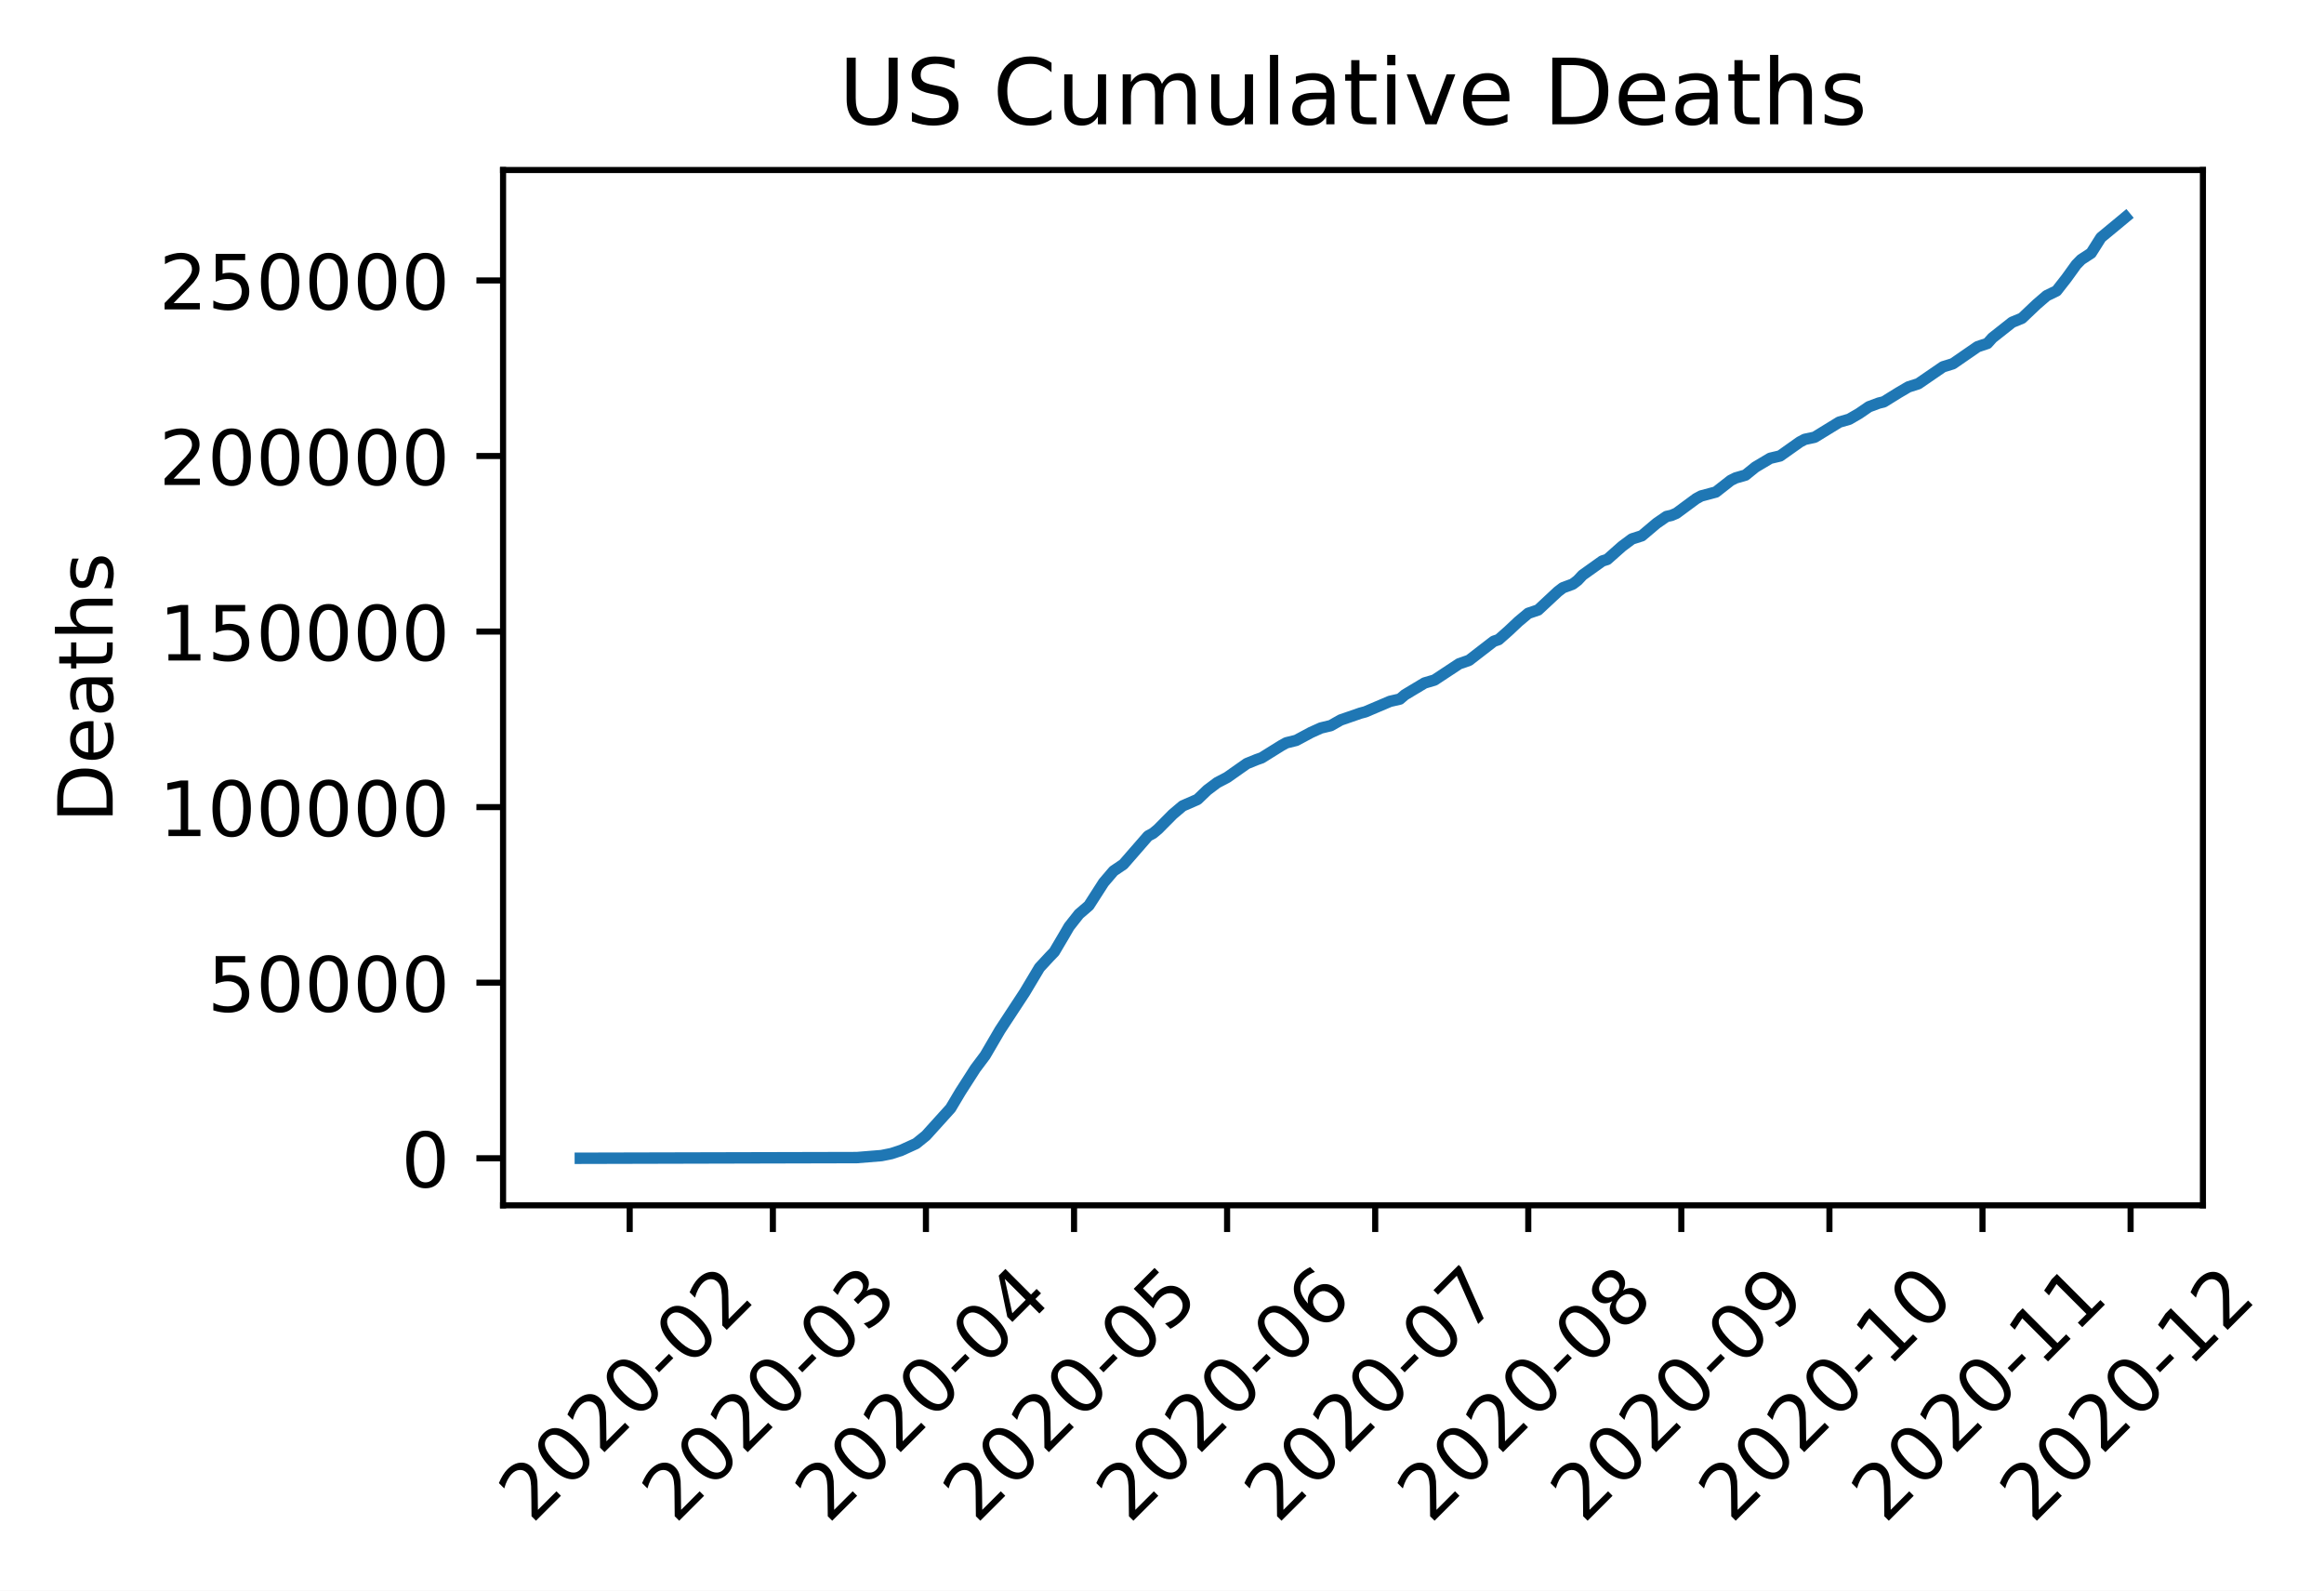
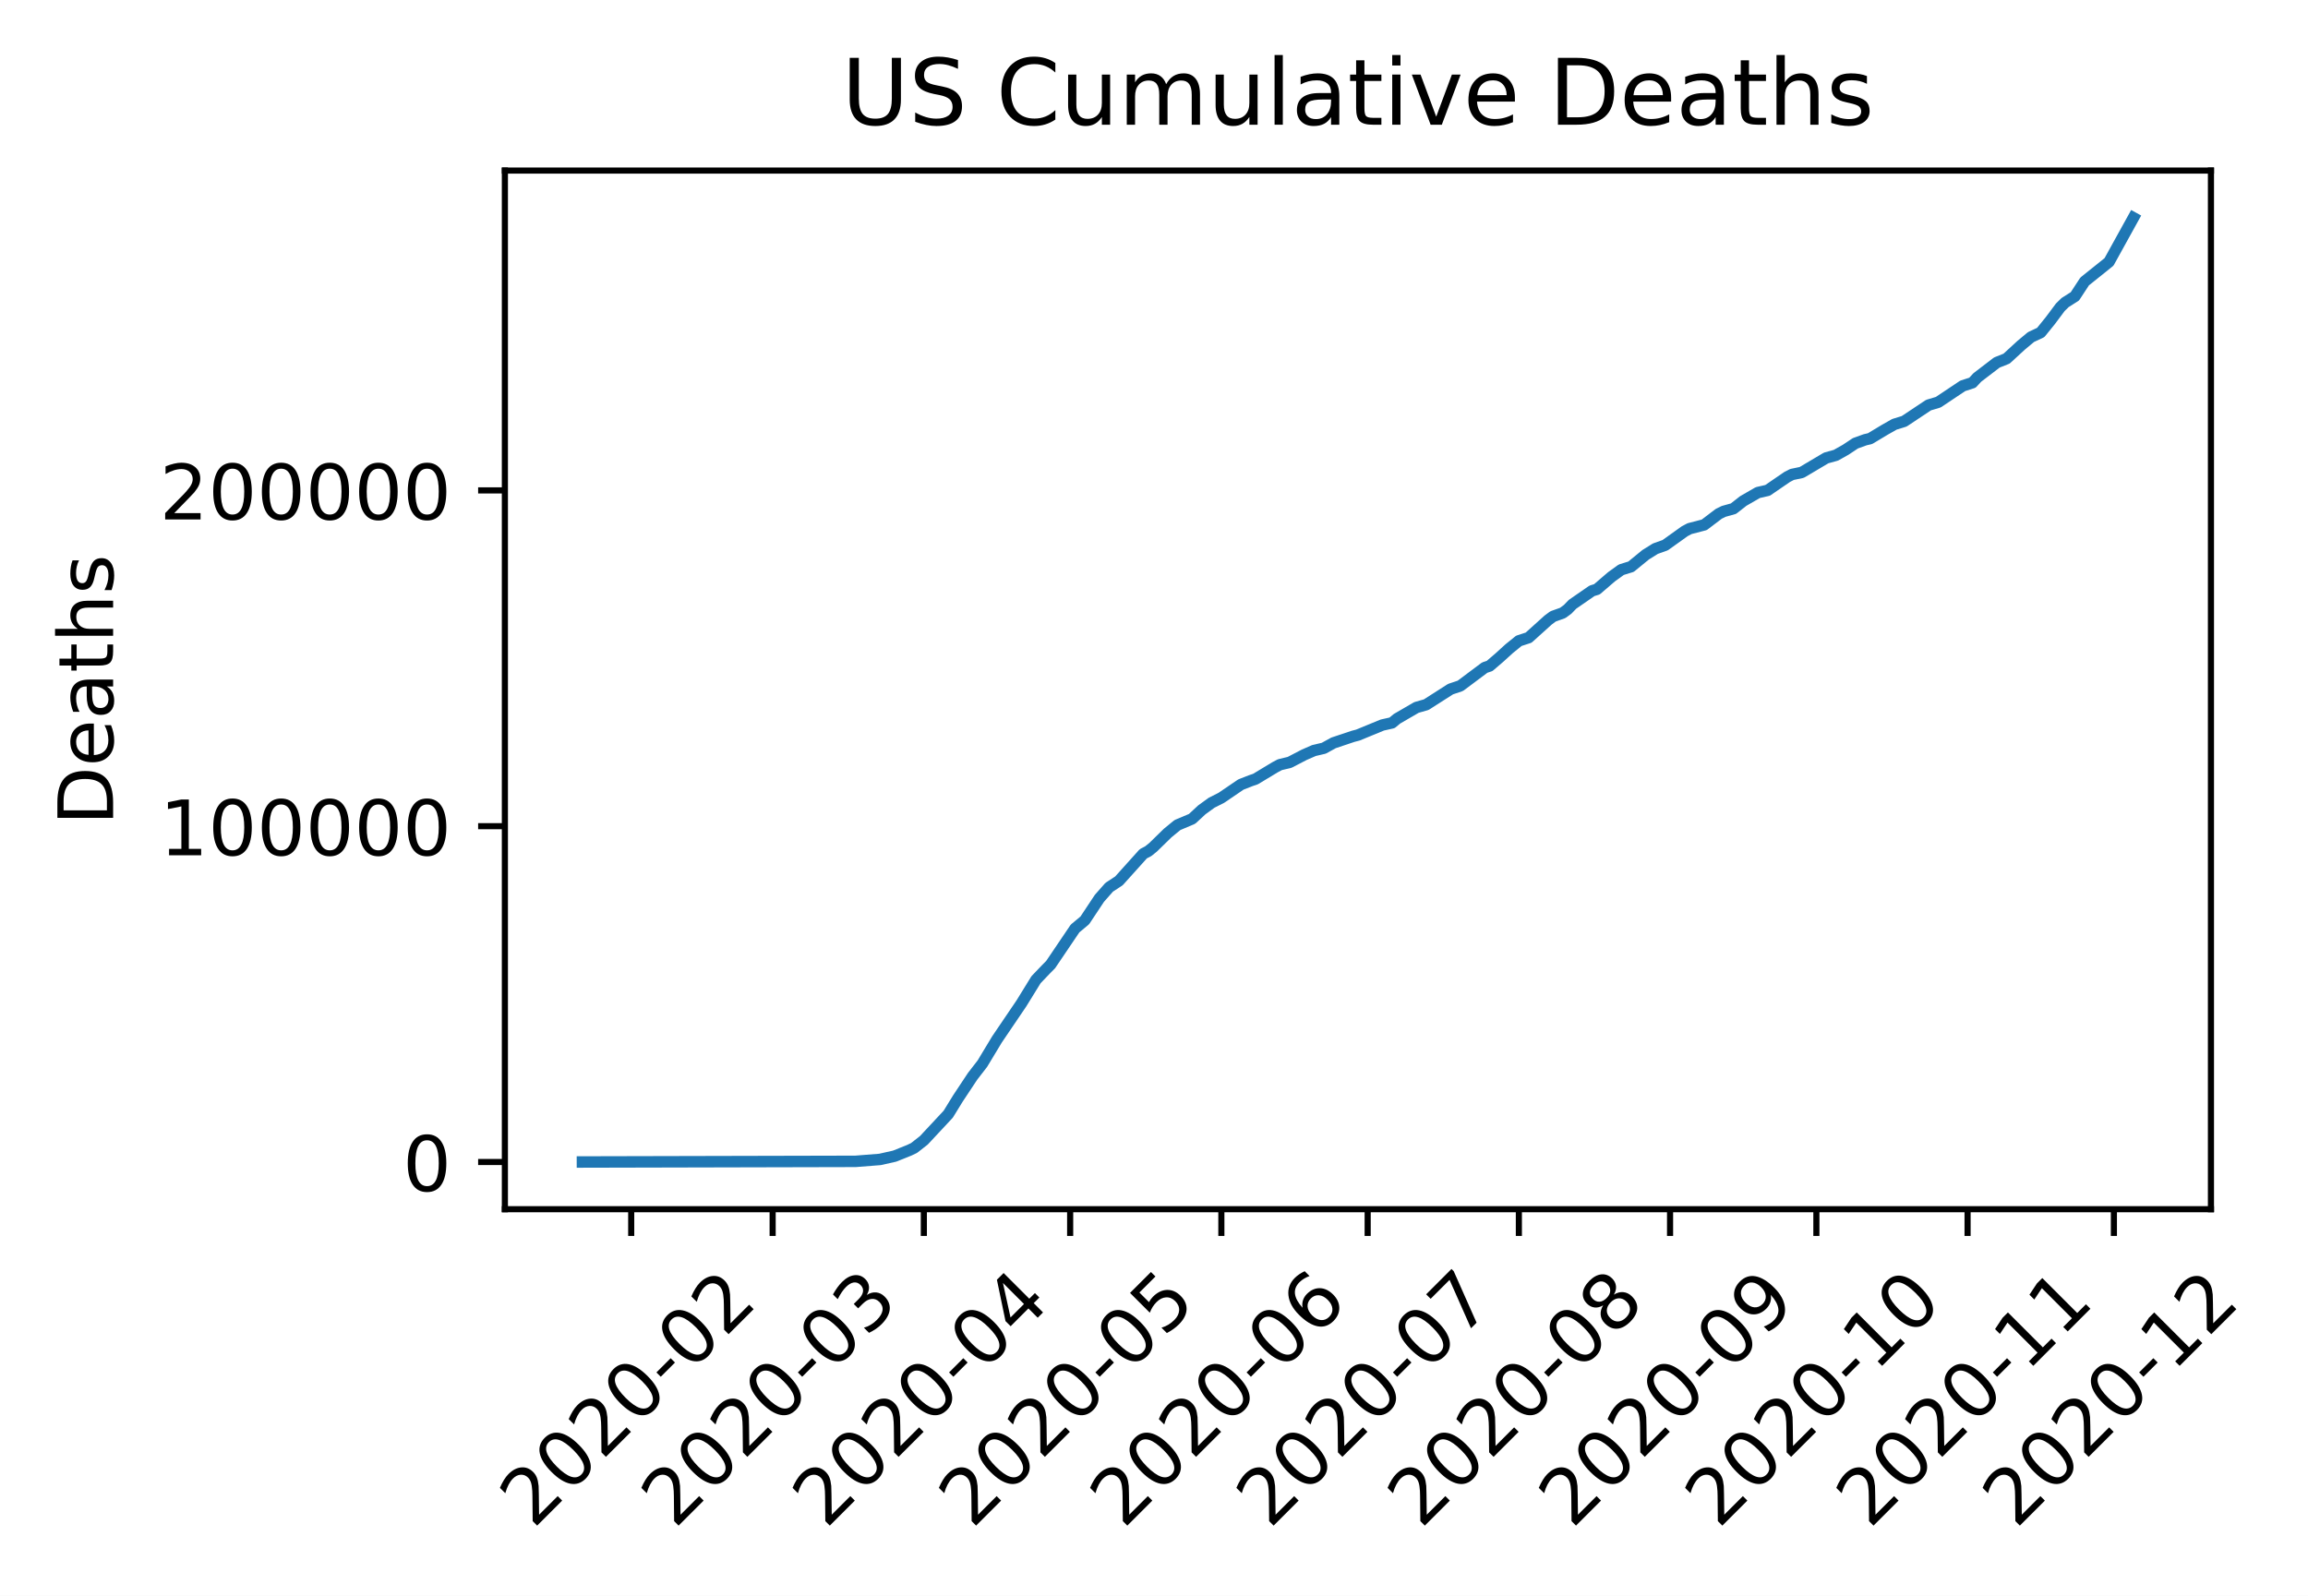
- <svg xmlns="http://www.w3.org/2000/svg" xmlns:xlink="http://www.w3.org/1999/xlink" height="208.807pt" version="1.1" viewBox="0 0 305.15 208.807" width="305.15pt">
+ <svg xmlns="http://www.w3.org/2000/svg" xmlns:xlink="http://www.w3.org/1999/xlink" height="208.807pt" version="1.1" viewBox="0 0 301.95 208.807" width="301.95pt">
  <defs>
    <style type="text/css">
*{stroke-linecap:butt;stroke-linejoin:round;}
  </style>
  </defs>
  <g id="figure_1">
    <g id="patch_1">
-       <path d="M 0 208.807  L 305.15 208.807  L 305.15 0  L 0 0  z " style="fill:#ffffff;" />
+       <path d="M 0 208.807  L 301.95 208.807  L 301.95 0  L 0 0  z " style="fill:#ffffff;" />
    </g>
    <g id="axes_1">
      <g id="patch_2">
        <path d="M 66.053 158.218  L 289.253 158.218  L 289.253 22.318  L 66.053 22.318  z " style="fill:#ffffff;" />
      </g>
      <g id="matplotlib.axis_1">
        <g id="xtick_1">
          <g id="line2d_1">
            <defs>
-               <path d="M 0 0  L 0 3.5  " id="m6d76826538" style="stroke:#000000;stroke-width:0.8;" />
-             </defs>
-             <g>
-               <use style="stroke:#000000;stroke-width:0.8;" x="82.681" xlink:href="#m6d76826538" y="158.218" />
+               <path d="M 0 0  L 0 3.5  " id="m05fc369285" style="stroke:#000000;stroke-width:0.8;" />
+             </defs>
+             <g>
+               <use style="stroke:#000000;stroke-width:0.8;" x="82.579" xlink:href="#m05fc369285" y="158.218" />
            </g>
          </g>
          <g id="text_1">
            <defs>
              <path d="M 19.188 8.297  L 53.609 8.297  L 53.609 0  L 7.328 0  L 7.328 8.297  Q 12.938 14.109 22.625 23.891  Q 32.328 33.688 34.812 36.531  Q 39.547 41.844 41.422 45.531  Q 43.312 49.219 43.312 52.781  Q 43.312 58.594 39.234 62.25  Q 35.156 65.922 28.609 65.922  Q 23.969 65.922 18.812 64.312  Q 13.672 62.703 7.812 59.422  L 7.812 69.391  Q 13.766 71.781 18.938 73  Q 24.125 74.219 28.422 74.219  Q 39.75 74.219 46.484 68.547  Q 53.219 62.891 53.219 53.422  Q 53.219 48.922 51.531 44.891  Q 49.859 40.875 45.406 35.406  Q 44.188 33.984 37.641 27.219  Q 31.109 20.453 19.188 8.297  z " id="DejaVuSans-50" />
              <path d="M 31.781 66.406  Q 24.172 66.406 20.328 58.906  Q 16.5 51.422 16.5 36.375  Q 16.5 21.391 20.328 13.891  Q 24.172 6.391 31.781 6.391  Q 39.453 6.391 43.281 13.891  Q 47.125 21.391 47.125 36.375  Q 47.125 51.422 43.281 58.906  Q 39.453 66.406 31.781 66.406  z M 31.781 74.219  Q 44.047 74.219 50.516 64.516  Q 56.984 54.828 56.984 36.375  Q 56.984 17.969 50.516 8.266  Q 44.047 -1.422 31.781 -1.422  Q 19.531 -1.422 13.062 8.266  Q 6.594 17.969 6.594 36.375  Q 6.594 54.828 13.062 64.516  Q 19.531 74.219 31.781 74.219  z " id="DejaVuSans-48" />
              <path d="M 4.891 31.391  L 31.203 31.391  L 31.203 23.391  L 4.891 23.391  z " id="DejaVuSans-45" />
            </defs>
-             <g transform="translate(69.86002 200.1359)rotate(-45)scale(0.1 -0.1)">
+             <g transform="translate(69.75809 200.1359)rotate(-45)scale(0.1 -0.1)">
              <use xlink:href="#DejaVuSans-50" />
              <use x="63.623" xlink:href="#DejaVuSans-48" />
              <use x="127.246" xlink:href="#DejaVuSans-50" />
              <use x="190.869" xlink:href="#DejaVuSans-48" />
              <use x="254.492" xlink:href="#DejaVuSans-45" />
              <use x="290.576" xlink:href="#DejaVuSans-48" />
              <use x="354.199" xlink:href="#DejaVuSans-50" />
            </g>
          </g>
        </g>
        <g id="xtick_2">
          <g id="line2d_2">
            <g>
-               <use style="stroke:#000000;stroke-width:0.8;" x="101.481" xlink:href="#m6d76826538" y="158.218" />
+               <use style="stroke:#000000;stroke-width:0.8;" x="101.084" xlink:href="#m05fc369285" y="158.218" />
            </g>
          </g>
          <g id="text_2">
            <defs>
              <path d="M 40.578 39.312  Q 47.656 37.797 51.625 33  Q 55.609 28.219 55.609 21.188  Q 55.609 10.406 48.188 4.484  Q 40.766 -1.422 27.094 -1.422  Q 22.516 -1.422 17.656 -0.516  Q 12.797 0.391 7.625 2.203  L 7.625 11.719  Q 11.719 9.328 16.594 8.109  Q 21.484 6.891 26.812 6.891  Q 36.078 6.891 40.938 10.547  Q 45.797 14.203 45.797 21.188  Q 45.797 27.641 41.281 31.266  Q 36.766 34.906 28.719 34.906  L 20.219 34.906  L 20.219 43.016  L 29.109 43.016  Q 36.375 43.016 40.234 45.922  Q 44.094 48.828 44.094 54.297  Q 44.094 59.906 40.109 62.906  Q 36.141 65.922 28.719 65.922  Q 24.656 65.922 20.016 65.031  Q 15.375 64.156 9.812 62.312  L 9.812 71.094  Q 15.438 72.656 20.344 73.438  Q 25.25 74.219 29.594 74.219  Q 40.828 74.219 47.359 69.109  Q 53.906 64.016 53.906 55.328  Q 53.906 49.266 50.438 45.094  Q 46.969 40.922 40.578 39.312  z " id="DejaVuSans-51" />
            </defs>
-             <g transform="translate(88.6599 200.1359)rotate(-45)scale(0.1 -0.1)">
+             <g transform="translate(88.26237 200.1359)rotate(-45)scale(0.1 -0.1)">
              <use xlink:href="#DejaVuSans-50" />
              <use x="63.623" xlink:href="#DejaVuSans-48" />
              <use x="127.246" xlink:href="#DejaVuSans-50" />
              <use x="190.869" xlink:href="#DejaVuSans-48" />
              <use x="254.492" xlink:href="#DejaVuSans-45" />
              <use x="290.576" xlink:href="#DejaVuSans-48" />
              <use x="354.199" xlink:href="#DejaVuSans-51" />
            </g>
          </g>
        </g>
        <g id="xtick_3">
          <g id="line2d_3">
            <g>
-               <use style="stroke:#000000;stroke-width:0.8;" x="121.578" xlink:href="#m6d76826538" y="158.218" />
+               <use style="stroke:#000000;stroke-width:0.8;" x="120.864" xlink:href="#m05fc369285" y="158.218" />
            </g>
          </g>
          <g id="text_3">
            <defs>
              <path d="M 37.797 64.312  L 12.891 25.391  L 37.797 25.391  z M 35.203 72.906  L 47.609 72.906  L 47.609 25.391  L 58.016 25.391  L 58.016 17.188  L 47.609 17.188  L 47.609 0  L 37.797 0  L 37.797 17.188  L 4.891 17.188  L 4.891 26.703  z " id="DejaVuSans-52" />
            </defs>
-             <g transform="translate(108.7563 200.1359)rotate(-45)scale(0.1 -0.1)">
+             <g transform="translate(108.0428 200.1359)rotate(-45)scale(0.1 -0.1)">
              <use xlink:href="#DejaVuSans-50" />
              <use x="63.623" xlink:href="#DejaVuSans-48" />
              <use x="127.246" xlink:href="#DejaVuSans-50" />
              <use x="190.869" xlink:href="#DejaVuSans-48" />
              <use x="254.492" xlink:href="#DejaVuSans-45" />
              <use x="290.576" xlink:href="#DejaVuSans-48" />
              <use x="354.199" xlink:href="#DejaVuSans-52" />
            </g>
          </g>
        </g>
        <g id="xtick_4">
          <g id="line2d_4">
            <g>
-               <use style="stroke:#000000;stroke-width:0.8;" x="141.026" xlink:href="#m6d76826538" y="158.218" />
+               <use style="stroke:#000000;stroke-width:0.8;" x="140.006" xlink:href="#m05fc369285" y="158.218" />
            </g>
          </g>
          <g id="text_4">
            <defs>
              <path d="M 10.797 72.906  L 49.516 72.906  L 49.516 64.594  L 19.828 64.594  L 19.828 46.734  Q 21.969 47.469 24.109 47.828  Q 26.266 48.188 28.422 48.188  Q 40.625 48.188 47.75 41.5  Q 54.891 34.812 54.891 23.391  Q 54.891 11.625 47.562 5.094  Q 40.234 -1.422 26.906 -1.422  Q 22.312 -1.422 17.547 -0.641  Q 12.797 0.141 7.719 1.703  L 7.719 11.625  Q 12.109 9.234 16.797 8.062  Q 21.484 6.891 26.703 6.891  Q 35.156 6.891 40.078 11.328  Q 45.016 15.766 45.016 23.391  Q 45.016 31 40.078 35.438  Q 35.156 39.891 26.703 39.891  Q 22.75 39.891 18.812 39.016  Q 14.891 38.141 10.797 36.281  z " id="DejaVuSans-53" />
            </defs>
-             <g transform="translate(128.2045 200.1359)rotate(-45)scale(0.1 -0.1)">
+             <g transform="translate(127.1852 200.1359)rotate(-45)scale(0.1 -0.1)">
              <use xlink:href="#DejaVuSans-50" />
              <use x="63.623" xlink:href="#DejaVuSans-48" />
              <use x="127.246" xlink:href="#DejaVuSans-50" />
              <use x="190.869" xlink:href="#DejaVuSans-48" />
              <use x="254.492" xlink:href="#DejaVuSans-45" />
              <use x="290.576" xlink:href="#DejaVuSans-48" />
              <use x="354.199" xlink:href="#DejaVuSans-53" />
            </g>
          </g>
        </g>
        <g id="xtick_5">
          <g id="line2d_5">
            <g>
-               <use style="stroke:#000000;stroke-width:0.8;" x="161.122" xlink:href="#m6d76826538" y="158.218" />
+               <use style="stroke:#000000;stroke-width:0.8;" x="159.787" xlink:href="#m05fc369285" y="158.218" />
            </g>
          </g>
          <g id="text_5">
            <defs>
              <path d="M 33.016 40.375  Q 26.375 40.375 22.484 35.828  Q 18.609 31.297 18.609 23.391  Q 18.609 15.531 22.484 10.953  Q 26.375 6.391 33.016 6.391  Q 39.656 6.391 43.531 10.953  Q 47.406 15.531 47.406 23.391  Q 47.406 31.297 43.531 35.828  Q 39.656 40.375 33.016 40.375  z M 52.594 71.297  L 52.594 62.312  Q 48.875 64.062 45.094 64.984  Q 41.312 65.922 37.594 65.922  Q 27.828 65.922 22.672 59.328  Q 17.531 52.734 16.797 39.406  Q 19.672 43.656 24.016 45.922  Q 28.375 48.188 33.594 48.188  Q 44.578 48.188 50.953 41.516  Q 57.328 34.859 57.328 23.391  Q 57.328 12.156 50.688 5.359  Q 44.047 -1.422 33.016 -1.422  Q 20.359 -1.422 13.672 8.266  Q 6.984 17.969 6.984 36.375  Q 6.984 53.656 15.188 63.938  Q 23.391 74.219 37.203 74.219  Q 40.922 74.219 44.703 73.484  Q 48.484 72.75 52.594 71.297  z " id="DejaVuSans-54" />
            </defs>
-             <g transform="translate(148.3009 200.1359)rotate(-45)scale(0.1 -0.1)">
+             <g transform="translate(146.9656 200.1359)rotate(-45)scale(0.1 -0.1)">
              <use xlink:href="#DejaVuSans-50" />
              <use x="63.623" xlink:href="#DejaVuSans-48" />
              <use x="127.246" xlink:href="#DejaVuSans-50" />
              <use x="190.869" xlink:href="#DejaVuSans-48" />
              <use x="254.492" xlink:href="#DejaVuSans-45" />
              <use x="290.576" xlink:href="#DejaVuSans-48" />
              <use x="354.199" xlink:href="#DejaVuSans-54" />
            </g>
          </g>
        </g>
        <g id="xtick_6">
          <g id="line2d_6">
            <g>
-               <use style="stroke:#000000;stroke-width:0.8;" x="180.57" xlink:href="#m6d76826538" y="158.218" />
+               <use style="stroke:#000000;stroke-width:0.8;" x="178.929" xlink:href="#m05fc369285" y="158.218" />
            </g>
          </g>
          <g id="text_6">
            <defs>
              <path d="M 8.203 72.906  L 55.078 72.906  L 55.078 68.703  L 28.609 0  L 18.312 0  L 43.219 64.594  L 8.203 64.594  z " id="DejaVuSans-55" />
            </defs>
-             <g transform="translate(167.7491 200.1359)rotate(-45)scale(0.1 -0.1)">
+             <g transform="translate(166.108 200.1359)rotate(-45)scale(0.1 -0.1)">
              <use xlink:href="#DejaVuSans-50" />
              <use x="63.623" xlink:href="#DejaVuSans-48" />
              <use x="127.246" xlink:href="#DejaVuSans-50" />
              <use x="190.869" xlink:href="#DejaVuSans-48" />
              <use x="254.492" xlink:href="#DejaVuSans-45" />
              <use x="290.576" xlink:href="#DejaVuSans-48" />
              <use x="354.199" xlink:href="#DejaVuSans-55" />
            </g>
          </g>
        </g>
        <g id="xtick_7">
          <g id="line2d_7">
            <g>
-               <use style="stroke:#000000;stroke-width:0.8;" x="200.667" xlink:href="#m6d76826538" y="158.218" />
+               <use style="stroke:#000000;stroke-width:0.8;" x="198.71" xlink:href="#m05fc369285" y="158.218" />
            </g>
          </g>
          <g id="text_7">
            <defs>
              <path d="M 31.781 34.625  Q 24.75 34.625 20.719 30.859  Q 16.703 27.094 16.703 20.516  Q 16.703 13.922 20.719 10.156  Q 24.75 6.391 31.781 6.391  Q 38.812 6.391 42.859 10.172  Q 46.922 13.969 46.922 20.516  Q 46.922 27.094 42.891 30.859  Q 38.875 34.625 31.781 34.625  z M 21.922 38.812  Q 15.578 40.375 12.031 44.719  Q 8.5 49.078 8.5 55.328  Q 8.5 64.062 14.719 69.141  Q 20.953 74.219 31.781 74.219  Q 42.672 74.219 48.875 69.141  Q 55.078 64.062 55.078 55.328  Q 55.078 49.078 51.531 44.719  Q 48 40.375 41.703 38.812  Q 48.828 37.156 52.797 32.312  Q 56.781 27.484 56.781 20.516  Q 56.781 9.906 50.312 4.234  Q 43.844 -1.422 31.781 -1.422  Q 19.734 -1.422 13.25 4.234  Q 6.781 9.906 6.781 20.516  Q 6.781 27.484 10.781 32.312  Q 14.797 37.156 21.922 38.812  z M 18.312 54.391  Q 18.312 48.734 21.844 45.562  Q 25.391 42.391 31.781 42.391  Q 38.141 42.391 41.719 45.562  Q 45.312 48.734 45.312 54.391  Q 45.312 60.062 41.719 63.234  Q 38.141 66.406 31.781 66.406  Q 25.391 66.406 21.844 63.234  Q 18.312 60.062 18.312 54.391  z " id="DejaVuSans-56" />
            </defs>
-             <g transform="translate(187.8455 200.1359)rotate(-45)scale(0.1 -0.1)">
+             <g transform="translate(185.8884 200.1359)rotate(-45)scale(0.1 -0.1)">
              <use xlink:href="#DejaVuSans-50" />
              <use x="63.623" xlink:href="#DejaVuSans-48" />
              <use x="127.246" xlink:href="#DejaVuSans-50" />
              <use x="190.869" xlink:href="#DejaVuSans-48" />
              <use x="254.492" xlink:href="#DejaVuSans-45" />
              <use x="290.576" xlink:href="#DejaVuSans-48" />
              <use x="354.199" xlink:href="#DejaVuSans-56" />
            </g>
          </g>
        </g>
        <g id="xtick_8">
          <g id="line2d_8">
            <g>
-               <use style="stroke:#000000;stroke-width:0.8;" x="220.763" xlink:href="#m6d76826538" y="158.218" />
+               <use style="stroke:#000000;stroke-width:0.8;" x="218.49" xlink:href="#m05fc369285" y="158.218" />
            </g>
          </g>
          <g id="text_8">
            <defs>
              <path d="M 10.984 1.516  L 10.984 10.5  Q 14.703 8.734 18.5 7.812  Q 22.312 6.891 25.984 6.891  Q 35.75 6.891 40.891 13.453  Q 46.047 20.016 46.781 33.406  Q 43.953 29.203 39.594 26.953  Q 35.25 24.703 29.984 24.703  Q 19.047 24.703 12.672 31.312  Q 6.297 37.938 6.297 49.422  Q 6.297 60.641 12.938 67.422  Q 19.578 74.219 30.609 74.219  Q 43.266 74.219 49.922 64.516  Q 56.594 54.828 56.594 36.375  Q 56.594 19.141 48.406 8.859  Q 40.234 -1.422 26.422 -1.422  Q 22.703 -1.422 18.891 -0.688  Q 15.094 0.047 10.984 1.516  z M 30.609 32.422  Q 37.25 32.422 41.125 36.953  Q 45.016 41.5 45.016 49.422  Q 45.016 57.281 41.125 61.844  Q 37.25 66.406 30.609 66.406  Q 23.969 66.406 20.094 61.844  Q 16.219 57.281 16.219 49.422  Q 16.219 41.5 20.094 36.953  Q 23.969 32.422 30.609 32.422  z " id="DejaVuSans-57" />
            </defs>
-             <g transform="translate(207.9419 200.1359)rotate(-45)scale(0.1 -0.1)">
+             <g transform="translate(205.6689 200.1359)rotate(-45)scale(0.1 -0.1)">
              <use xlink:href="#DejaVuSans-50" />
              <use x="63.623" xlink:href="#DejaVuSans-48" />
              <use x="127.246" xlink:href="#DejaVuSans-50" />
              <use x="190.869" xlink:href="#DejaVuSans-48" />
              <use x="254.492" xlink:href="#DejaVuSans-45" />
              <use x="290.576" xlink:href="#DejaVuSans-48" />
              <use x="354.199" xlink:href="#DejaVuSans-57" />
            </g>
          </g>
        </g>
        <g id="xtick_9">
          <g id="line2d_9">
            <g>
-               <use style="stroke:#000000;stroke-width:0.8;" x="240.211" xlink:href="#m6d76826538" y="158.218" />
+               <use style="stroke:#000000;stroke-width:0.8;" x="237.633" xlink:href="#m05fc369285" y="158.218" />
            </g>
          </g>
          <g id="text_9">
            <defs>
              <path d="M 12.406 8.297  L 28.516 8.297  L 28.516 63.922  L 10.984 60.406  L 10.984 69.391  L 28.422 72.906  L 38.281 72.906  L 38.281 8.297  L 54.391 8.297  L 54.391 0  L 12.406 0  z " id="DejaVuSans-49" />
            </defs>
-             <g transform="translate(227.3901 200.1359)rotate(-45)scale(0.1 -0.1)">
+             <g transform="translate(224.8113 200.1359)rotate(-45)scale(0.1 -0.1)">
              <use xlink:href="#DejaVuSans-50" />
              <use x="63.623" xlink:href="#DejaVuSans-48" />
              <use x="127.246" xlink:href="#DejaVuSans-50" />
              <use x="190.869" xlink:href="#DejaVuSans-48" />
              <use x="254.492" xlink:href="#DejaVuSans-45" />
              <use x="290.576" xlink:href="#DejaVuSans-49" />
              <use x="354.199" xlink:href="#DejaVuSans-48" />
            </g>
          </g>
        </g>
        <g id="xtick_10">
          <g id="line2d_10">
            <g>
-               <use style="stroke:#000000;stroke-width:0.8;" x="260.308" xlink:href="#m6d76826538" y="158.218" />
+               <use style="stroke:#000000;stroke-width:0.8;" x="257.413" xlink:href="#m05fc369285" y="158.218" />
            </g>
          </g>
          <g id="text_10">
-             <g transform="translate(247.4865 200.1359)rotate(-45)scale(0.1 -0.1)">
+             <g transform="translate(244.5917 200.1359)rotate(-45)scale(0.1 -0.1)">
              <use xlink:href="#DejaVuSans-50" />
              <use x="63.623" xlink:href="#DejaVuSans-48" />
              <use x="127.246" xlink:href="#DejaVuSans-50" />
              <use x="190.869" xlink:href="#DejaVuSans-48" />
              <use x="254.492" xlink:href="#DejaVuSans-45" />
              <use x="290.576" xlink:href="#DejaVuSans-49" />
              <use x="354.199" xlink:href="#DejaVuSans-49" />
            </g>
          </g>
        </g>
        <g id="xtick_11">
          <g id="line2d_11">
            <g>
-               <use style="stroke:#000000;stroke-width:0.8;" x="279.756" xlink:href="#m6d76826538" y="158.218" />
+               <use style="stroke:#000000;stroke-width:0.8;" x="276.555" xlink:href="#m05fc369285" y="158.218" />
            </g>
          </g>
          <g id="text_11">
-             <g transform="translate(266.9347 200.1359)rotate(-45)scale(0.1 -0.1)">
+             <g transform="translate(263.7341 200.1359)rotate(-45)scale(0.1 -0.1)">
              <use xlink:href="#DejaVuSans-50" />
              <use x="63.623" xlink:href="#DejaVuSans-48" />
              <use x="127.246" xlink:href="#DejaVuSans-50" />
              <use x="190.869" xlink:href="#DejaVuSans-48" />
              <use x="254.492" xlink:href="#DejaVuSans-45" />
              <use x="290.576" xlink:href="#DejaVuSans-49" />
              <use x="354.199" xlink:href="#DejaVuSans-50" />
            </g>
          </g>
        </g>
      </g>
      <g id="matplotlib.axis_2">
        <g id="ytick_1">
          <g id="line2d_12">
            <defs>
-               <path d="M 0 0  L -3.5 0  " id="m2a8683daa1" style="stroke:#000000;stroke-width:0.8;" />
-             </defs>
-             <g>
-               <use style="stroke:#000000;stroke-width:0.8;" x="66.053" xlink:href="#m2a8683daa1" y="152.041" />
+               <path d="M 0 0  L -3.5 0  " id="m868a61ac8d" style="stroke:#000000;stroke-width:0.8;" />
+             </defs>
+             <g>
+               <use style="stroke:#000000;stroke-width:0.8;" x="66.053" xlink:href="#m868a61ac8d" y="152.041" />
            </g>
          </g>
          <g id="text_12">
            <g transform="translate(52.69062 155.8401)scale(0.1 -0.1)">
              <use xlink:href="#DejaVuSans-48" />
            </g>
          </g>
        </g>
        <g id="ytick_2">
          <g id="line2d_13">
            <g>
-               <use style="stroke:#000000;stroke-width:0.8;" x="66.053" xlink:href="#m2a8683daa1" y="128.995" />
+               <use style="stroke:#000000;stroke-width:0.8;" x="66.053" xlink:href="#m868a61ac8d" y="108.104" />
            </g>
          </g>
          <g id="text_13">
-             <g transform="translate(27.24063 132.7944)scale(0.1 -0.1)">
-               <use xlink:href="#DejaVuSans-53" />
+             <g transform="translate(20.87813 111.9028)scale(0.1 -0.1)">
+               <use xlink:href="#DejaVuSans-49" />
              <use x="63.623" xlink:href="#DejaVuSans-48" />
              <use x="127.246" xlink:href="#DejaVuSans-48" />
              <use x="190.869" xlink:href="#DejaVuSans-48" />
              <use x="254.492" xlink:href="#DejaVuSans-48" />
+               <use x="318.115" xlink:href="#DejaVuSans-48" />
            </g>
          </g>
        </g>
        <g id="ytick_3">
          <g id="line2d_14">
            <g>
-               <use style="stroke:#000000;stroke-width:0.8;" x="66.053" xlink:href="#m2a8683daa1" y="105.95" />
+               <use style="stroke:#000000;stroke-width:0.8;" x="66.053" xlink:href="#m868a61ac8d" y="64.166" />
            </g>
          </g>
          <g id="text_14">
-             <g transform="translate(20.87813 109.7488)scale(0.1 -0.1)">
-               <use xlink:href="#DejaVuSans-49" />
+             <g transform="translate(20.87813 67.96553)scale(0.1 -0.1)">
+               <use xlink:href="#DejaVuSans-50" />
              <use x="63.623" xlink:href="#DejaVuSans-48" />
              <use x="127.246" xlink:href="#DejaVuSans-48" />
              <use x="190.869" xlink:href="#DejaVuSans-48" />
              <use x="254.492" xlink:href="#DejaVuSans-48" />
              <use x="318.115" xlink:href="#DejaVuSans-48" />
            </g>
          </g>
        </g>
-         <g id="ytick_4">
-           <g id="line2d_15">
-             <g>
-               <use style="stroke:#000000;stroke-width:0.8;" x="66.053" xlink:href="#m2a8683daa1" y="82.904" />
-             </g>
-           </g>
-           <g id="text_15">
-             <g transform="translate(20.87813 86.7031)scale(0.1 -0.1)">
-               <use xlink:href="#DejaVuSans-49" />
-               <use x="63.623" xlink:href="#DejaVuSans-53" />
-               <use x="127.246" xlink:href="#DejaVuSans-48" />
-               <use x="190.869" xlink:href="#DejaVuSans-48" />
-               <use x="254.492" xlink:href="#DejaVuSans-48" />
-               <use x="318.115" xlink:href="#DejaVuSans-48" />
-             </g>
-           </g>
-         </g>
-         <g id="ytick_5">
-           <g id="line2d_16">
-             <g>
-               <use style="stroke:#000000;stroke-width:0.8;" x="66.053" xlink:href="#m2a8683daa1" y="59.858" />
-             </g>
-           </g>
-           <g id="text_16">
-             <g transform="translate(20.87813 63.65745)scale(0.1 -0.1)">
-               <use xlink:href="#DejaVuSans-50" />
-               <use x="63.623" xlink:href="#DejaVuSans-48" />
-               <use x="127.246" xlink:href="#DejaVuSans-48" />
-               <use x="190.869" xlink:href="#DejaVuSans-48" />
-               <use x="254.492" xlink:href="#DejaVuSans-48" />
-               <use x="318.115" xlink:href="#DejaVuSans-48" />
-             </g>
-           </g>
-         </g>
-         <g id="ytick_6">
-           <g id="line2d_17">
-             <g>
-               <use style="stroke:#000000;stroke-width:0.8;" x="66.053" xlink:href="#m2a8683daa1" y="36.813" />
-             </g>
-           </g>
-           <g id="text_17">
-             <g transform="translate(20.87813 40.61179)scale(0.1 -0.1)">
-               <use xlink:href="#DejaVuSans-50" />
-               <use x="63.623" xlink:href="#DejaVuSans-53" />
-               <use x="127.246" xlink:href="#DejaVuSans-48" />
-               <use x="190.869" xlink:href="#DejaVuSans-48" />
-               <use x="254.492" xlink:href="#DejaVuSans-48" />
-               <use x="318.115" xlink:href="#DejaVuSans-48" />
-             </g>
-           </g>
-         </g>
-         <g id="text_18">
+         <g id="text_15">
          <defs>
            <path d="M 19.672 64.797  L 19.672 8.109  L 31.594 8.109  Q 46.688 8.109 53.688 14.938  Q 60.688 21.781 60.688 36.531  Q 60.688 51.172 53.688 57.984  Q 46.688 64.797 31.594 64.797  z M 9.812 72.906  L 30.078 72.906  Q 51.266 72.906 61.172 64.094  Q 71.094 55.281 71.094 36.531  Q 71.094 17.672 61.125 8.828  Q 51.172 0 30.078 0  L 9.812 0  z " id="DejaVuSans-68" />
            <path d="M 56.203 29.594  L 56.203 25.203  L 14.891 25.203  Q 15.484 15.922 20.484 11.062  Q 25.484 6.203 34.422 6.203  Q 39.594 6.203 44.453 7.469  Q 49.312 8.734 54.109 11.281  L 54.109 2.781  Q 49.266 0.734 44.188 -0.344  Q 39.109 -1.422 33.891 -1.422  Q 20.797 -1.422 13.156 6.188  Q 5.516 13.812 5.516 26.812  Q 5.516 40.234 12.766 48.109  Q 20.016 56 32.328 56  Q 43.359 56 49.781 48.891  Q 56.203 41.797 56.203 29.594  z M 47.219 32.234  Q 47.125 39.594 43.094 43.984  Q 39.062 48.391 32.422 48.391  Q 24.906 48.391 20.391 44.141  Q 15.875 39.891 15.188 32.172  z " id="DejaVuSans-101" />
            <path d="M 34.281 27.484  Q 23.391 27.484 19.188 25  Q 14.984 22.516 14.984 16.5  Q 14.984 11.719 18.141 8.906  Q 21.297 6.109 26.703 6.109  Q 34.188 6.109 38.703 11.406  Q 43.219 16.703 43.219 25.484  L 43.219 27.484  z M 52.203 31.203  L 52.203 0  L 43.219 0  L 43.219 8.297  Q 40.141 3.328 35.547 0.953  Q 30.953 -1.422 24.312 -1.422  Q 15.922 -1.422 10.953 3.297  Q 6 8.016 6 15.922  Q 6 25.141 12.172 29.828  Q 18.359 34.516 30.609 34.516  L 43.219 34.516  L 43.219 35.406  Q 43.219 41.609 39.141 45  Q 35.062 48.391 27.688 48.391  Q 23 48.391 18.547 47.266  Q 14.109 46.141 10.016 43.891  L 10.016 52.203  Q 14.938 54.109 19.578 55.047  Q 24.219 56 28.609 56  Q 40.484 56 46.344 49.844  Q 52.203 43.703 52.203 31.203  z " id="DejaVuSans-97" />
            <path d="M 18.312 70.219  L 18.312 54.688  L 36.812 54.688  L 36.812 47.703  L 18.312 47.703  L 18.312 18.016  Q 18.312 11.328 20.141 9.422  Q 21.969 7.516 27.594 7.516  L 36.812 7.516  L 36.812 0  L 27.594 0  Q 17.188 0 13.234 3.875  Q 9.281 7.766 9.281 18.016  L 9.281 47.703  L 2.688 47.703  L 2.688 54.688  L 9.281 54.688  L 9.281 70.219  z " id="DejaVuSans-116" />
            <path d="M 54.891 33.016  L 54.891 0  L 45.906 0  L 45.906 32.719  Q 45.906 40.484 42.875 44.328  Q 39.844 48.188 33.797 48.188  Q 26.516 48.188 22.312 43.547  Q 18.109 38.922 18.109 30.906  L 18.109 0  L 9.078 0  L 9.078 75.984  L 18.109 75.984  L 18.109 46.188  Q 21.344 51.125 25.703 53.562  Q 30.078 56 35.797 56  Q 45.219 56 50.047 50.172  Q 54.891 44.344 54.891 33.016  z " id="DejaVuSans-104" />
            <path d="M 44.281 53.078  L 44.281 44.578  Q 40.484 46.531 36.375 47.5  Q 32.281 48.484 27.875 48.484  Q 21.188 48.484 17.844 46.438  Q 14.5 44.391 14.5 40.281  Q 14.5 37.156 16.891 35.375  Q 19.281 33.594 26.516 31.984  L 29.594 31.297  Q 39.156 29.25 43.188 25.516  Q 47.219 21.781 47.219 15.094  Q 47.219 7.469 41.188 3.016  Q 35.156 -1.422 24.609 -1.422  Q 20.219 -1.422 15.453 -0.562  Q 10.688 0.297 5.422 2  L 5.422 11.281  Q 10.406 8.688 15.234 7.391  Q 20.062 6.109 24.812 6.109  Q 31.156 6.109 34.562 8.281  Q 37.984 10.453 37.984 14.406  Q 37.984 18.062 35.516 20.016  Q 33.062 21.969 24.703 23.781  L 21.578 24.516  Q 13.234 26.266 9.516 29.906  Q 5.812 33.547 5.812 39.891  Q 5.812 47.609 11.281 51.797  Q 16.75 56 26.812 56  Q 31.781 56 36.172 55.266  Q 40.578 54.547 44.281 53.078  z " id="DejaVuSans-115" />
          </defs>
          <g transform="translate(14.79844 107.9923)rotate(-90)scale(0.1 -0.1)">
            <use xlink:href="#DejaVuSans-68" />
            <use x="77.002" xlink:href="#DejaVuSans-101" />
            <use x="138.525" xlink:href="#DejaVuSans-97" />
            <use x="199.805" xlink:href="#DejaVuSans-116" />
            <use x="239.014" xlink:href="#DejaVuSans-104" />
            <use x="302.393" xlink:href="#DejaVuSans-115" />
          </g>
        </g>
      </g>
-       <g id="line2d_18">
-         <path clip-path="url(#p38f2a3b476)" d="M 76.199 152.041  L 112.502 151.953  L 115.743 151.69  L 117.04 151.428  L 118.336 151  L 120.281 150.114  L 121.578 149.067  L 124.819 145.481  L 126.116 143.303  L 128.06 140.275  L 129.357 138.545  L 131.302 135.215  L 134.543 130.276  L 136.488 127.02  L 137.784 125.62  L 138.433 124.945  L 139.729 122.748  L 140.377 121.634  L 141.674 119.991  L 142.971 118.875  L 144.915 115.849  L 146.212 114.33  L 147.508 113.454  L 150.75 109.733  L 151.398 109.385  L 152.046 108.847  L 153.991 106.886  L 155.288 105.789  L 157.233 104.942  L 158.529 103.702  L 159.826 102.73  L 161.122 102.054  L 163.715 100.232  L 165.012 99.707  L 165.66 99.478  L 168.253 97.864  L 168.901 97.507  L 170.198 97.187  L 172.143 96.145  L 173.439 95.561  L 174.736 95.249  L 176.032 94.512  L 178.626 93.615  L 179.274 93.441  L 182.515 92.064  L 183.812 91.764  L 184.46 91.208  L 187.053 89.652  L 188.35 89.27  L 191.591 87.133  L 192.888 86.682  L 196.129 84.179  L 196.777 83.957  L 198.074 82.81  L 199.37 81.59  L 200.667 80.506  L 201.963 80.068  L 204.556 77.655  L 205.205 77.156  L 206.501 76.676  L 207.149 76.183  L 207.798 75.489  L 210.391 73.64  L 211.039 73.434  L 212.984 71.711  L 214.28 70.745  L 215.577 70.331  L 217.522 68.689  L 218.818 67.797  L 219.467 67.653  L 220.115 67.378  L 222.708 65.464  L 223.356 65.108  L 225.301 64.587  L 227.246 63.065  L 227.894 62.738  L 229.191 62.364  L 230.487 61.316  L 232.432 60.158  L 233.729 59.851  L 236.322 58.016  L 236.97 57.673  L 238.267 57.395  L 241.508 55.407  L 242.804 55.033  L 244.101 54.281  L 245.398 53.392  L 246.694 52.909  L 247.342 52.753  L 249.287 51.548  L 250.584 50.787  L 251.88 50.374  L 255.122 48.15  L 256.418 47.749  L 259.66 45.511  L 260.956 45.078  L 261.604 44.354  L 264.197 42.306  L 265.494 41.771  L 267.439 39.926  L 268.735 38.812  L 270.032 38.184  L 271.328 36.53  L 272.625 34.731  L 273.273 34.072  L 274.57 33.227  L 275.866 31.179  L 278.459 29.036  L 279.108 28.495  L 279.108 28.495  " style="fill:none;stroke:#1f77b4;stroke-linecap:square;stroke-width:1.5;" />
+       <g id="line2d_15">
+         <path clip-path="url(#p80bfd7e65a)" d="M 76.199 152.041  L 111.931 151.957  L 115.121 151.706  L 117.036 151.276  L 118.95 150.51  L 119.588 150.204  L 120.864 149.206  L 124.054 145.787  L 125.331 143.712  L 127.245 140.825  L 128.521 139.176  L 130.435 136.001  L 133.626 131.293  L 135.54 128.19  L 136.816 126.855  L 137.454 126.211  L 140.645 121.489  L 141.921 120.425  L 143.835 117.54  L 145.111 116.093  L 146.387 115.257  L 149.578 111.71  L 150.216 111.378  L 150.854 110.865  L 152.768 108.996  L 154.044 107.951  L 155.958 107.144  L 157.235 105.961  L 158.511 105.035  L 159.787 104.39  L 162.339 102.653  L 163.615 102.153  L 164.253 101.935  L 166.806 100.396  L 167.444 100.056  L 168.72 99.75  L 170.634 98.757  L 171.91 98.2  L 173.187 97.903  L 174.463 97.201  L 177.015 96.346  L 177.653 96.179  L 180.844 94.867  L 182.12 94.581  L 182.758 94.051  L 185.31 92.568  L 186.586 92.204  L 189.777 90.166  L 191.053 89.737  L 194.243 87.351  L 194.881 87.138  L 196.157 86.045  L 197.434 84.882  L 198.71 83.849  L 199.986 83.432  L 202.538 81.131  L 203.176 80.656  L 204.452 80.198  L 205.091 79.728  L 205.729 79.067  L 208.281 77.304  L 208.919 77.108  L 210.833 75.465  L 212.109 74.544  L 213.386 74.149  L 215.3 72.584  L 216.576 71.789  L 217.852 71.335  L 220.404 69.51  L 221.042 69.171  L 222.957 68.674  L 224.871 67.223  L 225.509 66.91  L 226.785 66.555  L 228.061 65.555  L 229.976 64.451  L 231.252 64.16  L 233.804 62.411  L 234.442 62.081  L 235.718 61.815  L 238.909 59.922  L 240.185 59.567  L 241.461 58.85  L 242.737 58.002  L 244.013 57.541  L 244.651 57.393  L 246.566 56.244  L 247.842 55.519  L 249.118 55.126  L 252.308 53.004  L 253.585 52.623  L 256.775 50.49  L 258.051 50.077  L 258.689 49.387  L 261.241 47.434  L 262.518 46.924  L 264.432 45.166  L 265.708 44.103  L 266.984 43.503  L 268.26 41.925  L 269.536 40.213  L 270.175 39.585  L 271.451 38.778  L 272.727 36.828  L 275.279 34.784  L 275.917 34.269  L 279.108 28.495  L 279.108 28.495  " style="fill:none;stroke:#1f77b4;stroke-linecap:square;stroke-width:1.5;" />
      </g>
      <g id="patch_3">
        <path d="M 66.053 158.218  L 66.053 22.318  " style="fill:none;stroke:#000000;stroke-linecap:square;stroke-linejoin:miter;stroke-width:0.8;" />
      </g>
      <g id="patch_4">
        <path d="M 289.253 158.218  L 289.253 22.318  " style="fill:none;stroke:#000000;stroke-linecap:square;stroke-linejoin:miter;stroke-width:0.8;" />
      </g>
      <g id="patch_5">
        <path d="M 66.053 158.218  L 289.253 158.218  " style="fill:none;stroke:#000000;stroke-linecap:square;stroke-linejoin:miter;stroke-width:0.8;" />
      </g>
      <g id="patch_6">
        <path d="M 66.053 22.318  L 289.253 22.318  " style="fill:none;stroke:#000000;stroke-linecap:square;stroke-linejoin:miter;stroke-width:0.8;" />
      </g>
-       <g id="text_19">
+       <g id="text_16">
        <defs>
          <path d="M 8.688 72.906  L 18.609 72.906  L 18.609 28.609  Q 18.609 16.891 22.844 11.734  Q 27.094 6.594 36.625 6.594  Q 46.094 6.594 50.344 11.734  Q 54.594 16.891 54.594 28.609  L 54.594 72.906  L 64.5 72.906  L 64.5 27.391  Q 64.5 13.141 57.438 5.859  Q 50.391 -1.422 36.625 -1.422  Q 22.797 -1.422 15.734 5.859  Q 8.688 13.141 8.688 27.391  z " id="DejaVuSans-85" />
          <path d="M 53.516 70.516  L 53.516 60.891  Q 47.906 63.578 42.922 64.891  Q 37.938 66.219 33.297 66.219  Q 25.25 66.219 20.875 63.094  Q 16.5 59.969 16.5 54.203  Q 16.5 49.359 19.406 46.891  Q 22.312 44.438 30.422 42.922  L 36.375 41.703  Q 47.406 39.594 52.656 34.297  Q 57.906 29 57.906 20.125  Q 57.906 9.516 50.797 4.047  Q 43.703 -1.422 29.984 -1.422  Q 24.812 -1.422 18.969 -0.25  Q 13.141 0.922 6.891 3.219  L 6.891 13.375  Q 12.891 10.016 18.656 8.297  Q 24.422 6.594 29.984 6.594  Q 38.422 6.594 43.016 9.906  Q 47.609 13.234 47.609 19.391  Q 47.609 24.75 44.312 27.781  Q 41.016 30.812 33.5 32.328  L 27.484 33.5  Q 16.453 35.688 11.516 40.375  Q 6.594 45.062 6.594 53.422  Q 6.594 63.094 13.406 68.656  Q 20.219 74.219 32.172 74.219  Q 37.312 74.219 42.625 73.281  Q 47.953 72.359 53.516 70.516  z " id="DejaVuSans-83" />
          <path id="DejaVuSans-32" />
          <path d="M 64.406 67.281  L 64.406 56.891  Q 59.422 61.531 53.781 63.812  Q 48.141 66.109 41.797 66.109  Q 29.297 66.109 22.656 58.469  Q 16.016 50.828 16.016 36.375  Q 16.016 21.969 22.656 14.328  Q 29.297 6.688 41.797 6.688  Q 48.141 6.688 53.781 8.984  Q 59.422 11.281 64.406 15.922  L 64.406 5.609  Q 59.234 2.094 53.438 0.328  Q 47.656 -1.422 41.219 -1.422  Q 24.656 -1.422 15.125 8.703  Q 5.609 18.844 5.609 36.375  Q 5.609 53.953 15.125 64.078  Q 24.656 74.219 41.219 74.219  Q 47.75 74.219 53.531 72.484  Q 59.328 70.75 64.406 67.281  z " id="DejaVuSans-67" />
          <path d="M 8.5 21.578  L 8.5 54.688  L 17.484 54.688  L 17.484 21.922  Q 17.484 14.156 20.5 10.266  Q 23.531 6.391 29.594 6.391  Q 36.859 6.391 41.078 11.031  Q 45.312 15.672 45.312 23.688  L 45.312 54.688  L 54.297 54.688  L 54.297 0  L 45.312 0  L 45.312 8.406  Q 42.047 3.422 37.719 1  Q 33.406 -1.422 27.688 -1.422  Q 18.266 -1.422 13.375 4.438  Q 8.5 10.297 8.5 21.578  z M 31.109 56  z " id="DejaVuSans-117" />
          <path d="M 52 44.188  Q 55.375 50.25 60.062 53.125  Q 64.75 56 71.094 56  Q 79.641 56 84.281 50.016  Q 88.922 44.047 88.922 33.016  L 88.922 0  L 79.891 0  L 79.891 32.719  Q 79.891 40.578 77.094 44.375  Q 74.312 48.188 68.609 48.188  Q 61.625 48.188 57.562 43.547  Q 53.516 38.922 53.516 30.906  L 53.516 0  L 44.484 0  L 44.484 32.719  Q 44.484 40.625 41.703 44.406  Q 38.922 48.188 33.109 48.188  Q 26.219 48.188 22.156 43.531  Q 18.109 38.875 18.109 30.906  L 18.109 0  L 9.078 0  L 9.078 54.688  L 18.109 54.688  L 18.109 46.188  Q 21.188 51.219 25.484 53.609  Q 29.781 56 35.688 56  Q 41.656 56 45.828 52.969  Q 50 49.953 52 44.188  z " id="DejaVuSans-109" />
          <path d="M 9.422 75.984  L 18.406 75.984  L 18.406 0  L 9.422 0  z " id="DejaVuSans-108" />
          <path d="M 9.422 54.688  L 18.406 54.688  L 18.406 0  L 9.422 0  z M 9.422 75.984  L 18.406 75.984  L 18.406 64.594  L 9.422 64.594  z " id="DejaVuSans-105" />
          <path d="M 2.984 54.688  L 12.5 54.688  L 29.594 8.797  L 46.688 54.688  L 56.203 54.688  L 35.688 0  L 23.484 0  z " id="DejaVuSans-118" />
        </defs>
        <g transform="translate(110.125 16.31812)scale(0.12 -0.12)">
          <use xlink:href="#DejaVuSans-85" />
          <use x="73.193" xlink:href="#DejaVuSans-83" />
          <use x="136.67" xlink:href="#DejaVuSans-32" />
          <use x="168.457" xlink:href="#DejaVuSans-67" />
          <use x="238.281" xlink:href="#DejaVuSans-117" />
          <use x="301.66" xlink:href="#DejaVuSans-109" />
          <use x="399.072" xlink:href="#DejaVuSans-117" />
          <use x="462.451" xlink:href="#DejaVuSans-108" />
          <use x="490.234" xlink:href="#DejaVuSans-97" />
          <use x="551.514" xlink:href="#DejaVuSans-116" />
          <use x="590.723" xlink:href="#DejaVuSans-105" />
          <use x="618.506" xlink:href="#DejaVuSans-118" />
          <use x="677.686" xlink:href="#DejaVuSans-101" />
          <use x="739.209" xlink:href="#DejaVuSans-32" />
          <use x="770.996" xlink:href="#DejaVuSans-68" />
          <use x="847.998" xlink:href="#DejaVuSans-101" />
          <use x="909.521" xlink:href="#DejaVuSans-97" />
          <use x="970.801" xlink:href="#DejaVuSans-116" />
          <use x="1010.01" xlink:href="#DejaVuSans-104" />
          <use x="1073.389" xlink:href="#DejaVuSans-115" />
        </g>
      </g>
    </g>
  </g>
  <defs>
-     <clipPath id="p38f2a3b476">
+     <clipPath id="p80bfd7e65a">
      <rect height="135.9" width="223.2" x="66.053" y="22.318" />
    </clipPath>
  </defs>
</svg>
